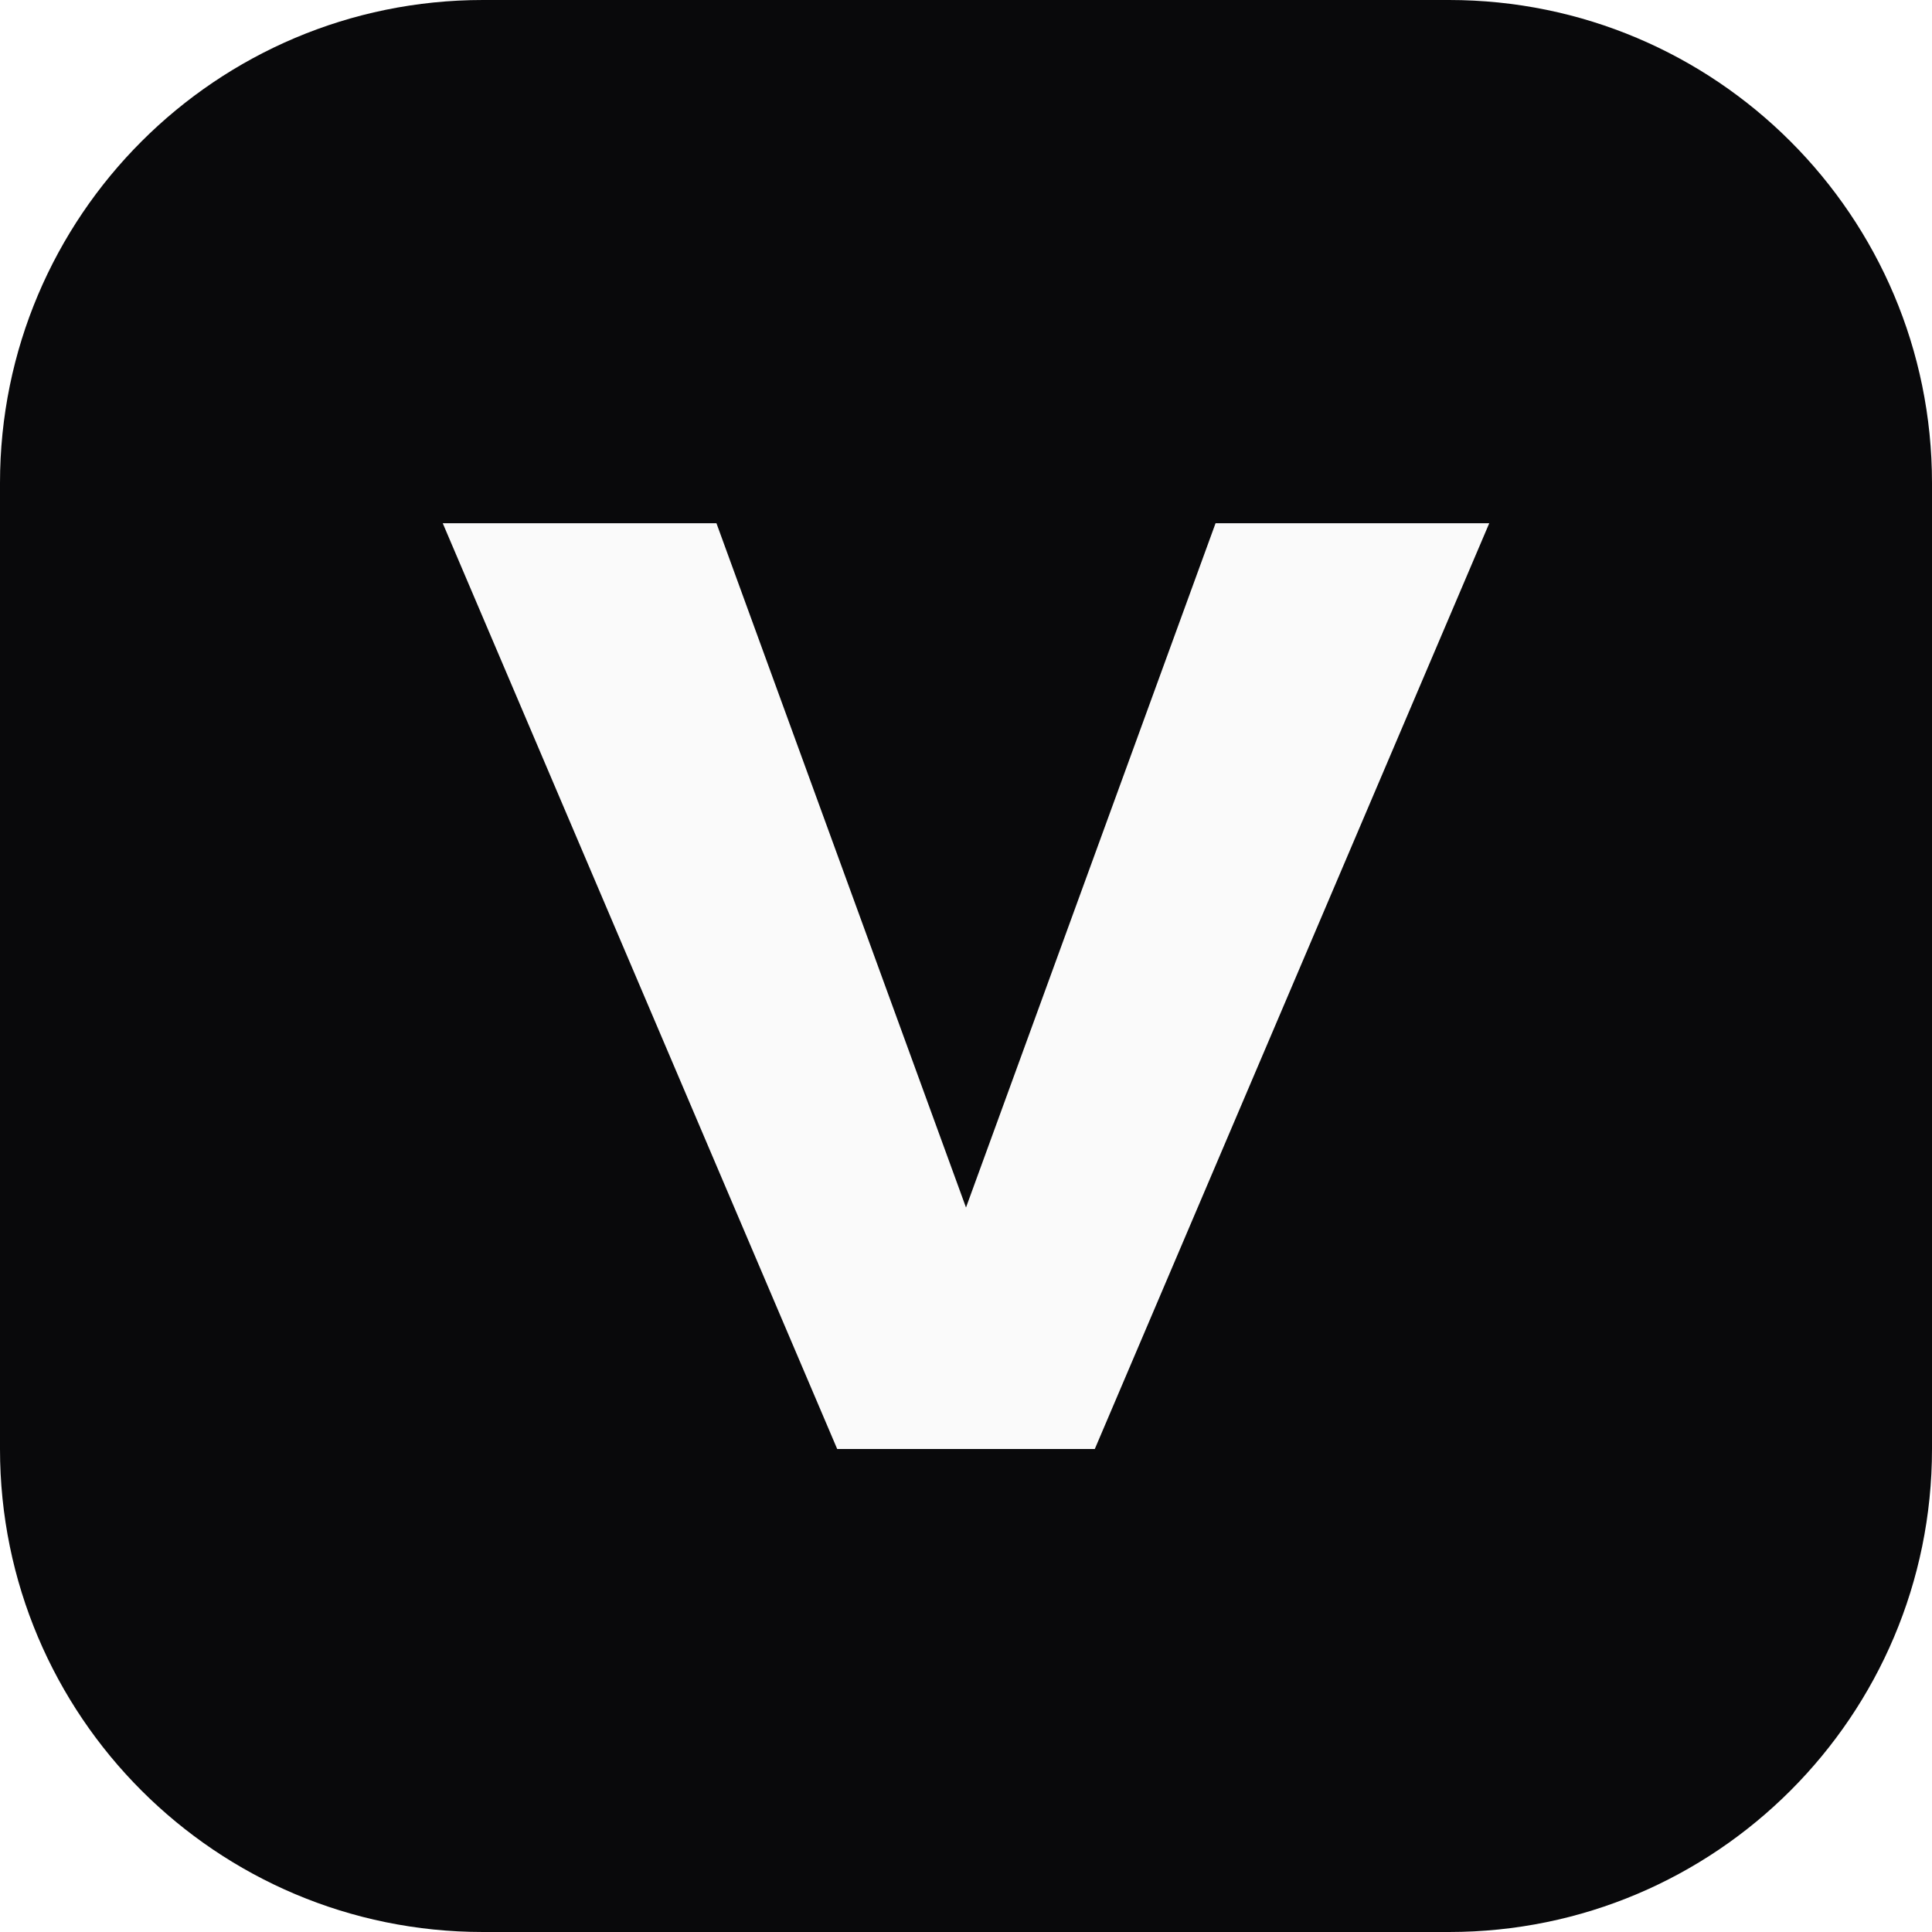
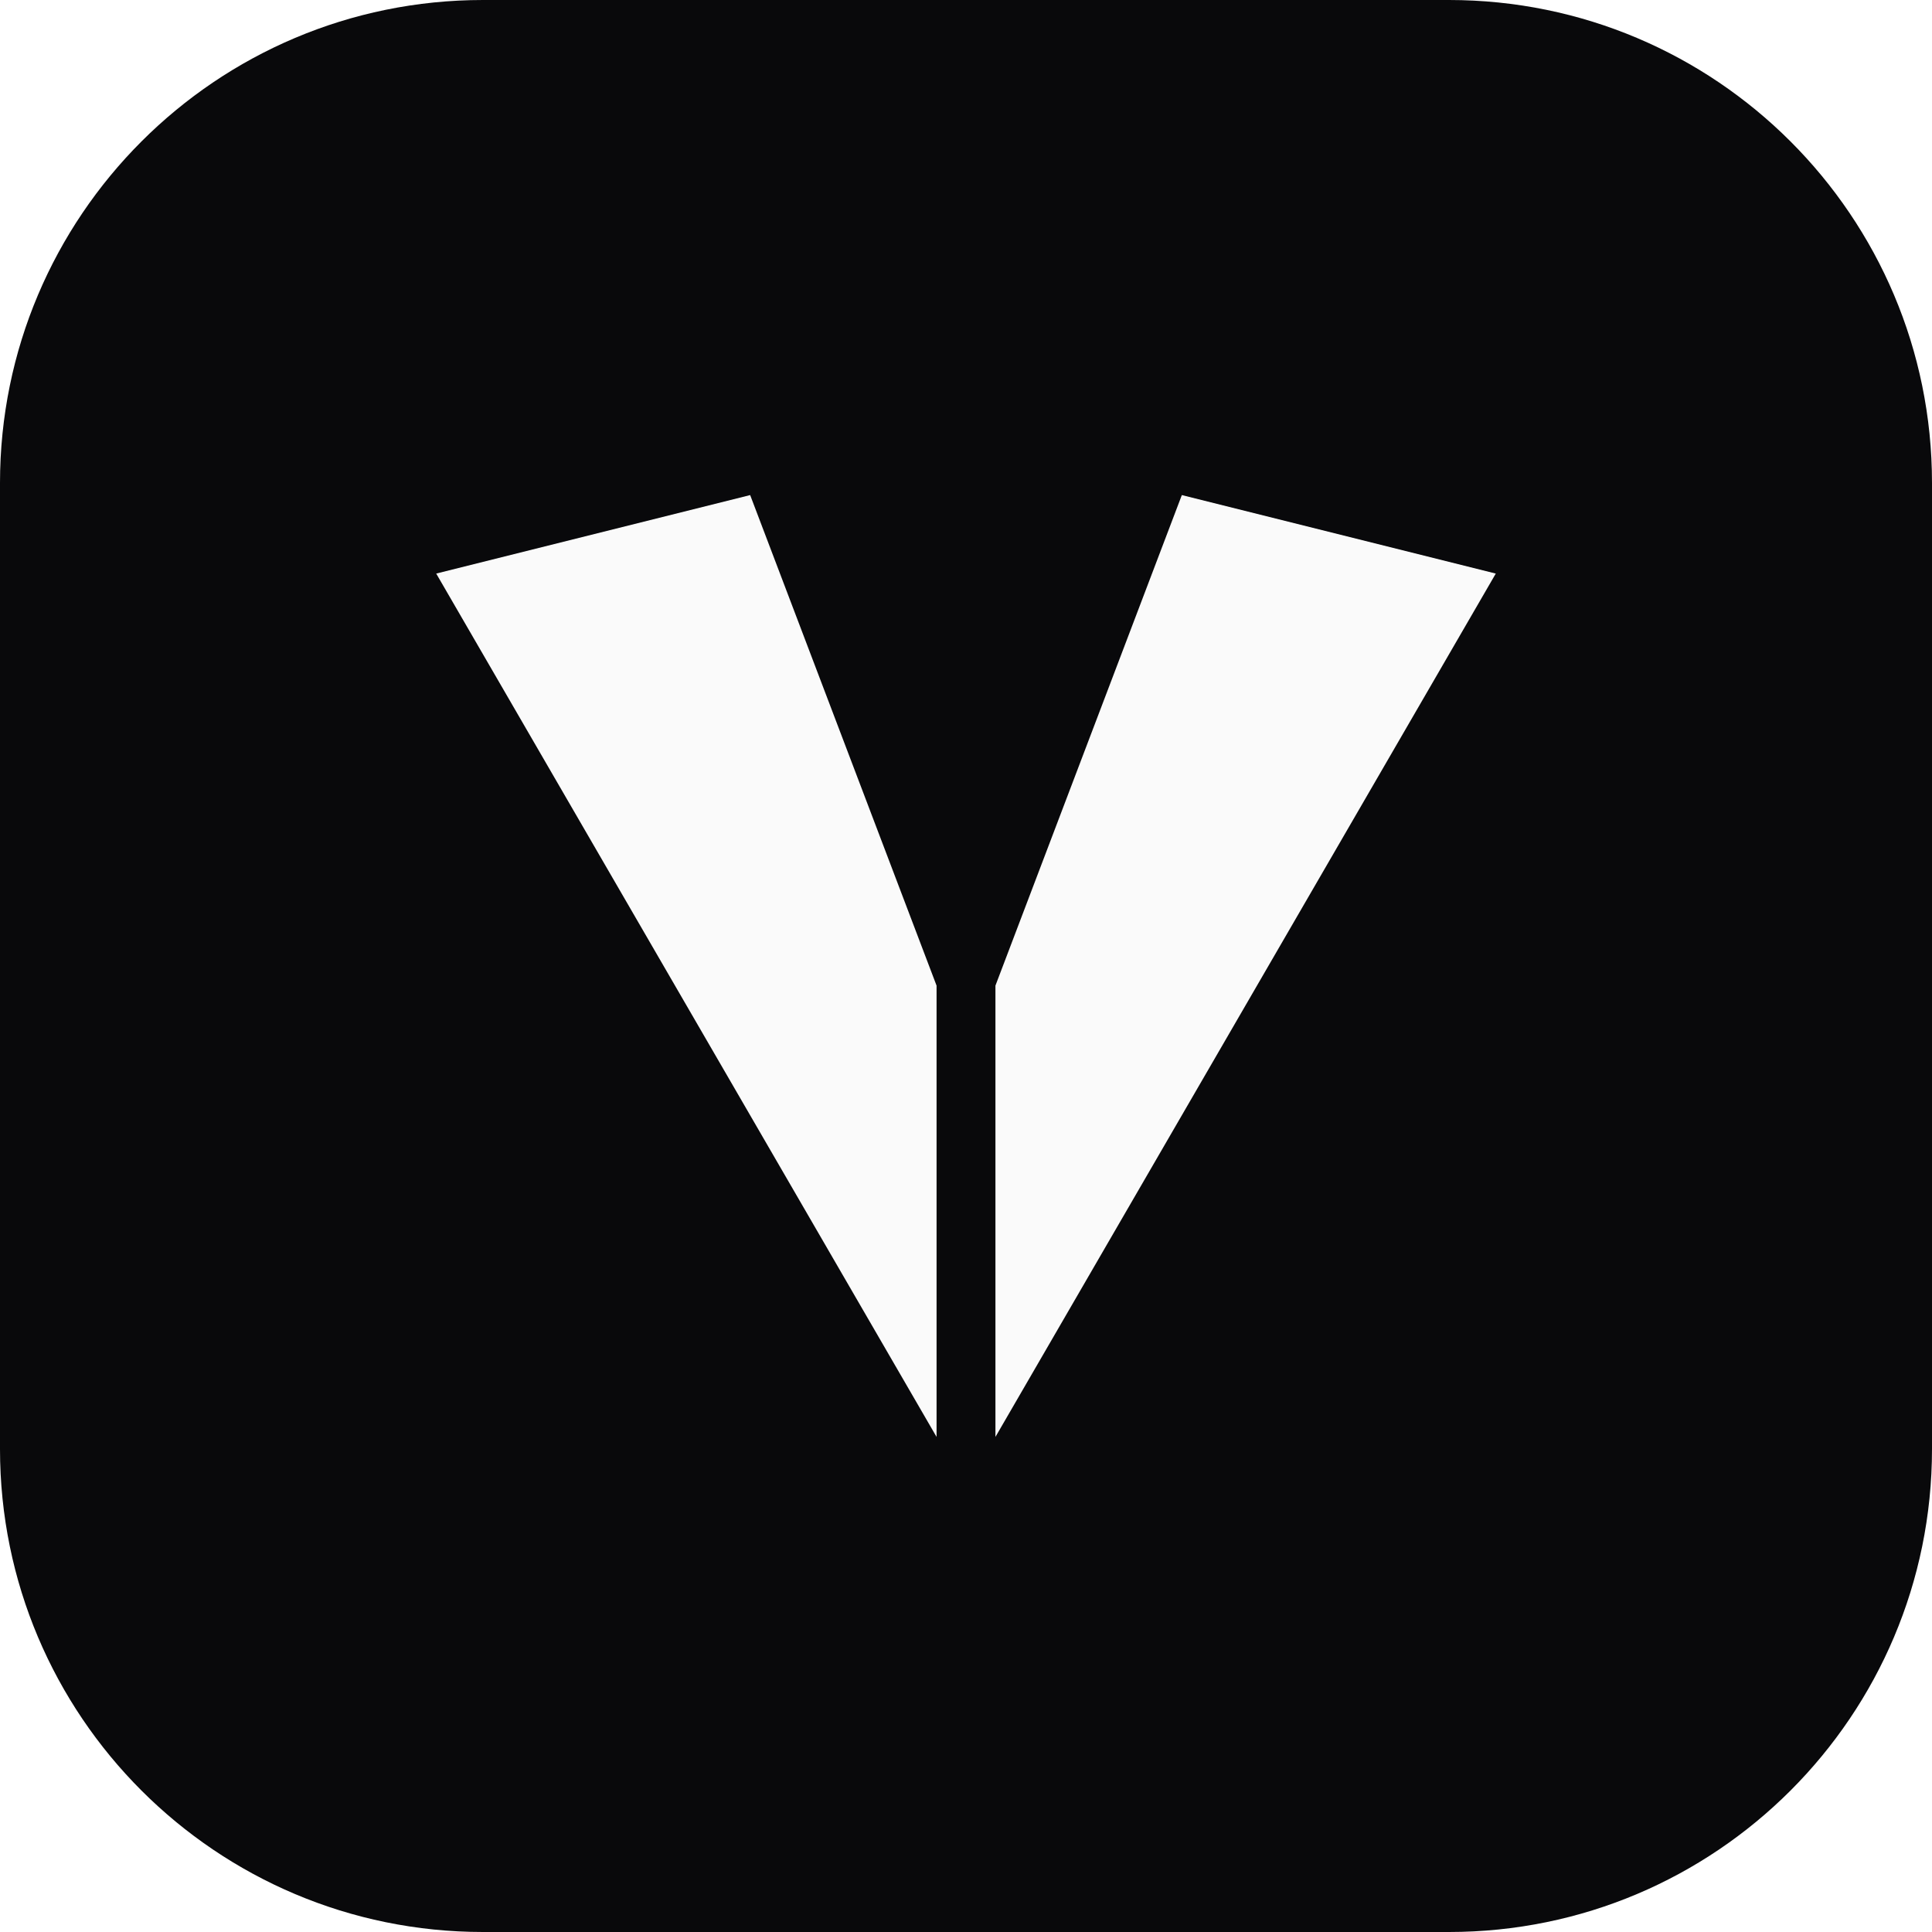
- <svg xmlns="http://www.w3.org/2000/svg" viewBox="0 0 24 24">
-   <rect width="24" height="24" rx="6" fill="#09090b" />
-   <path d="M5.5 6.5h3.4L12 15l3.1-8.5h3.4l-4.9 11.5h-3.2z" fill="#fafafa" />
+ <svg xmlns="http://www.w3.org/2000/svg" viewBox="0 0 32 32">
+   <rect width="32" height="32" rx="8" fill="#09090b" />
+   <path transform="translate(5.6 5.6) scale(.65)" d="M2.5 6 10.5 4l4.75 12.5V28ZM16.75 16.5 21.5 4l8 2-12.75 22Z" fill="#fafafa" />
</svg>
